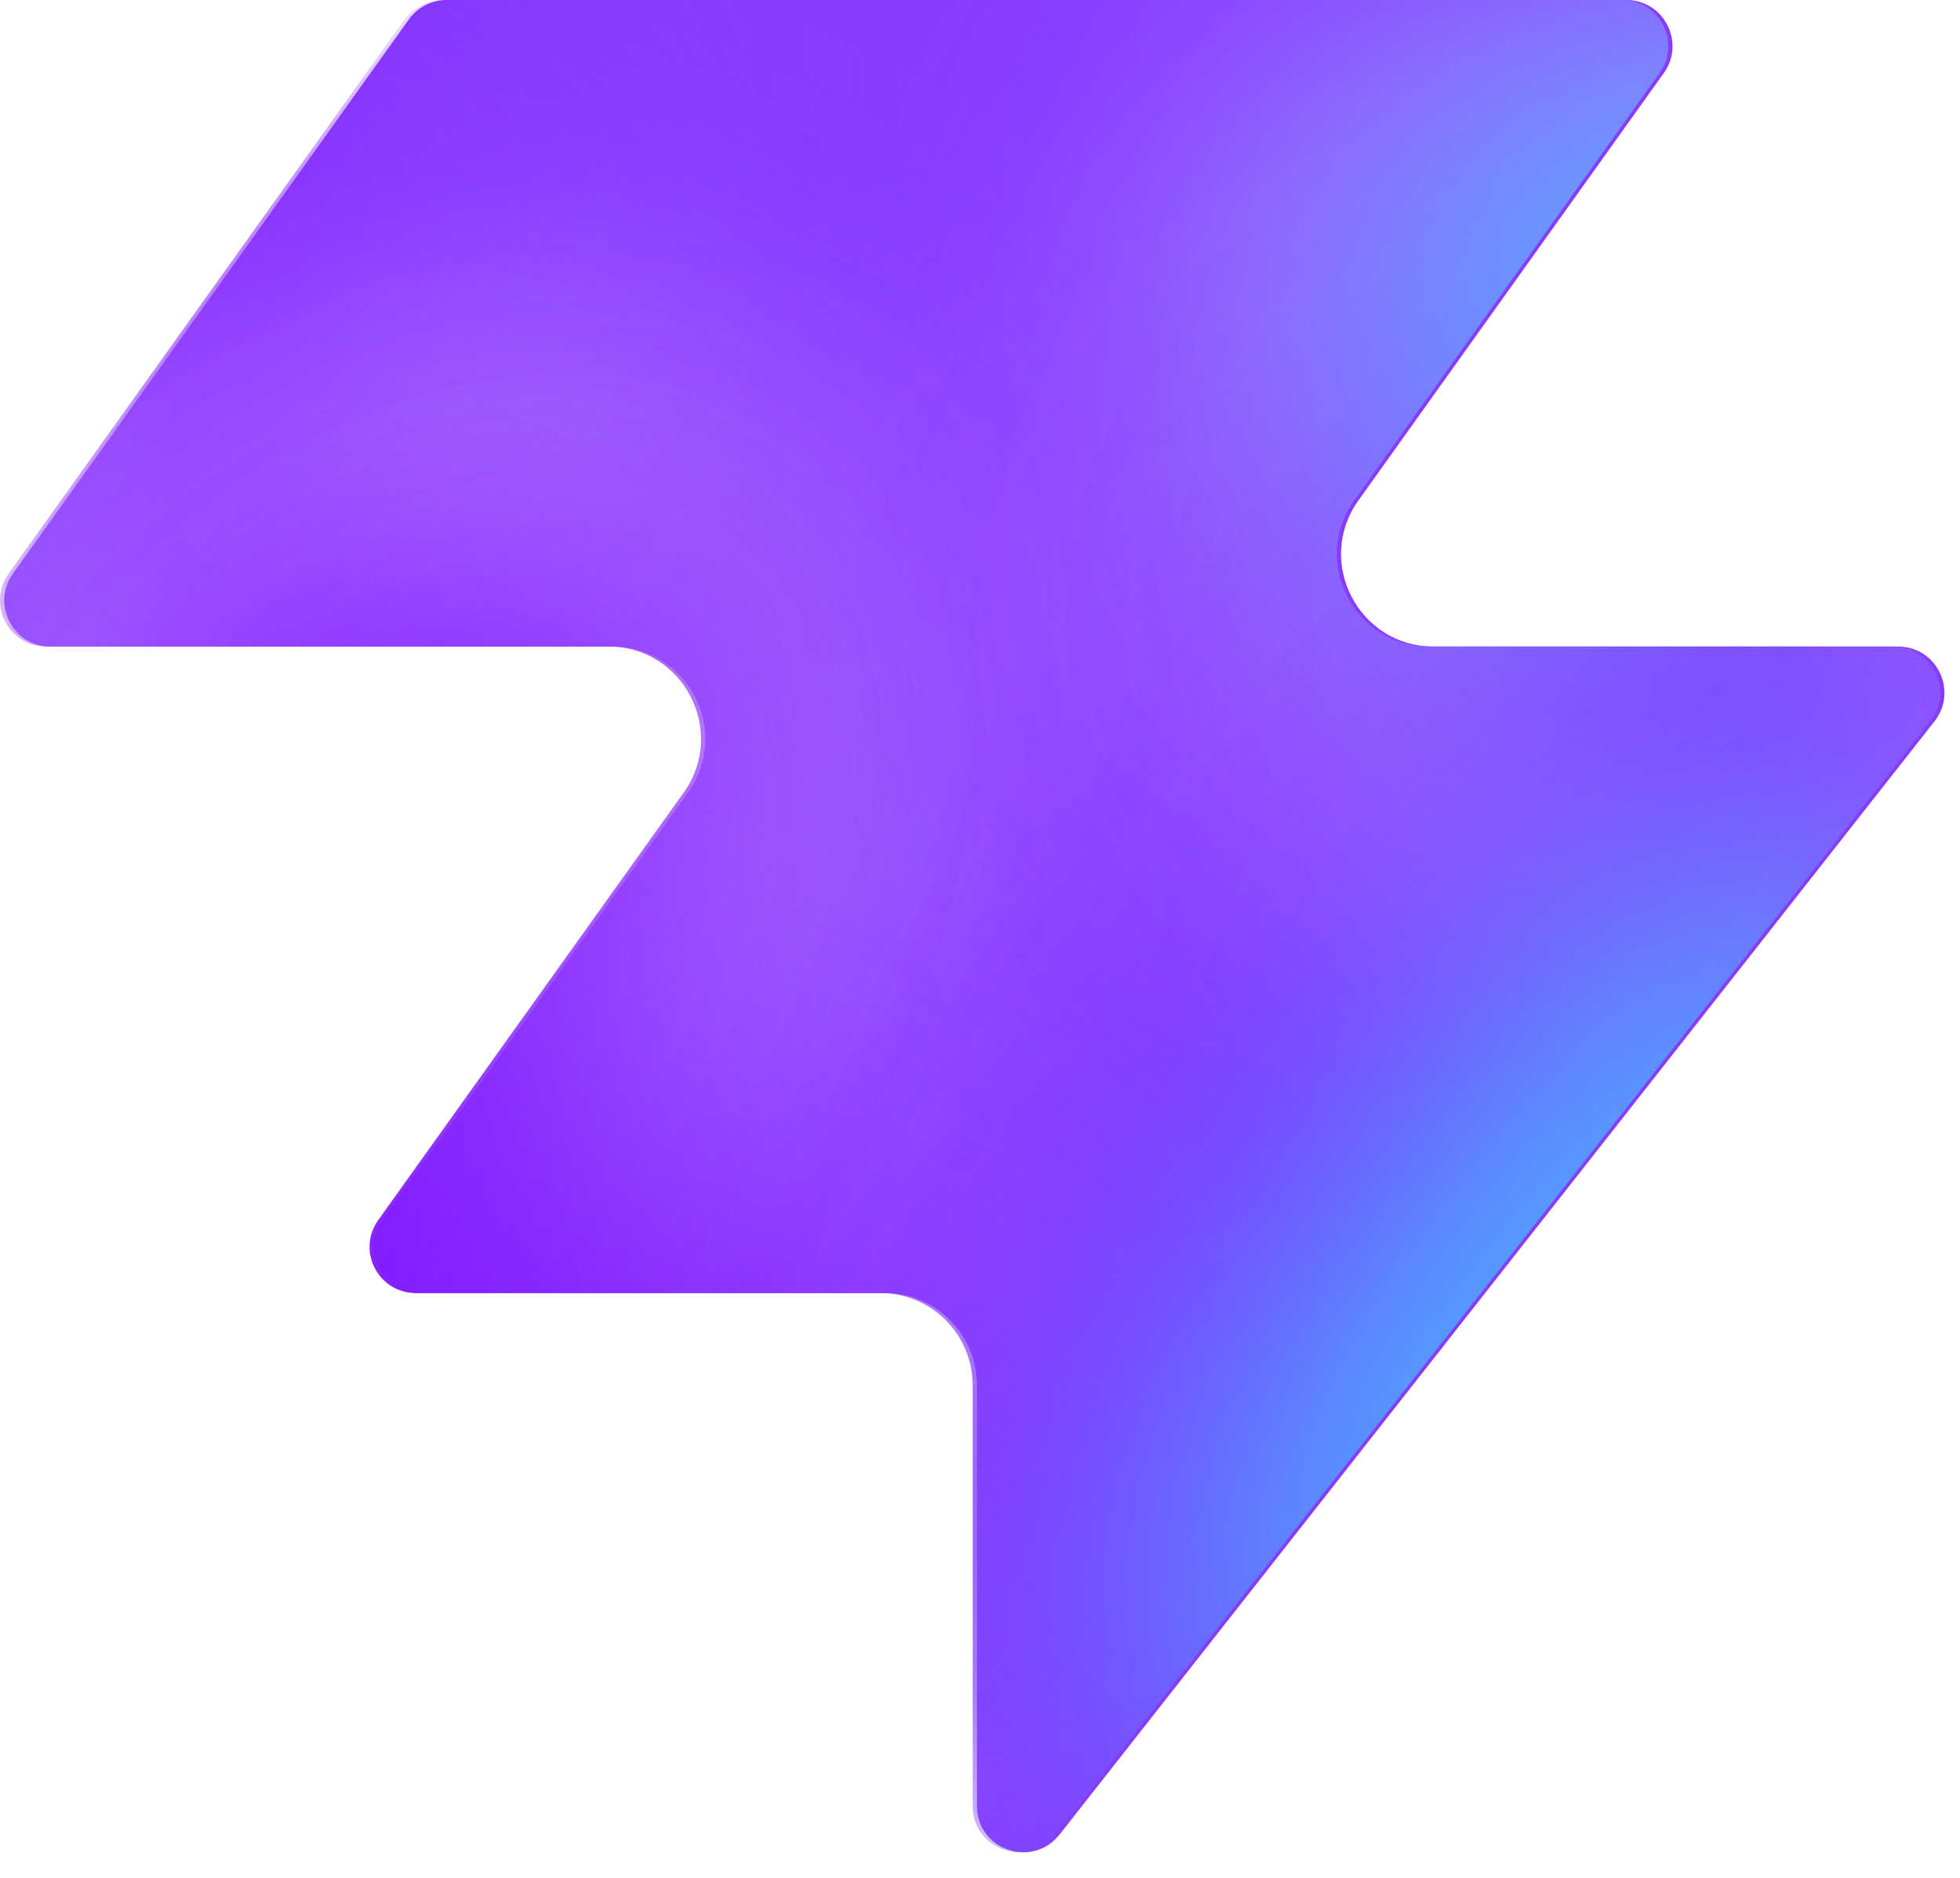
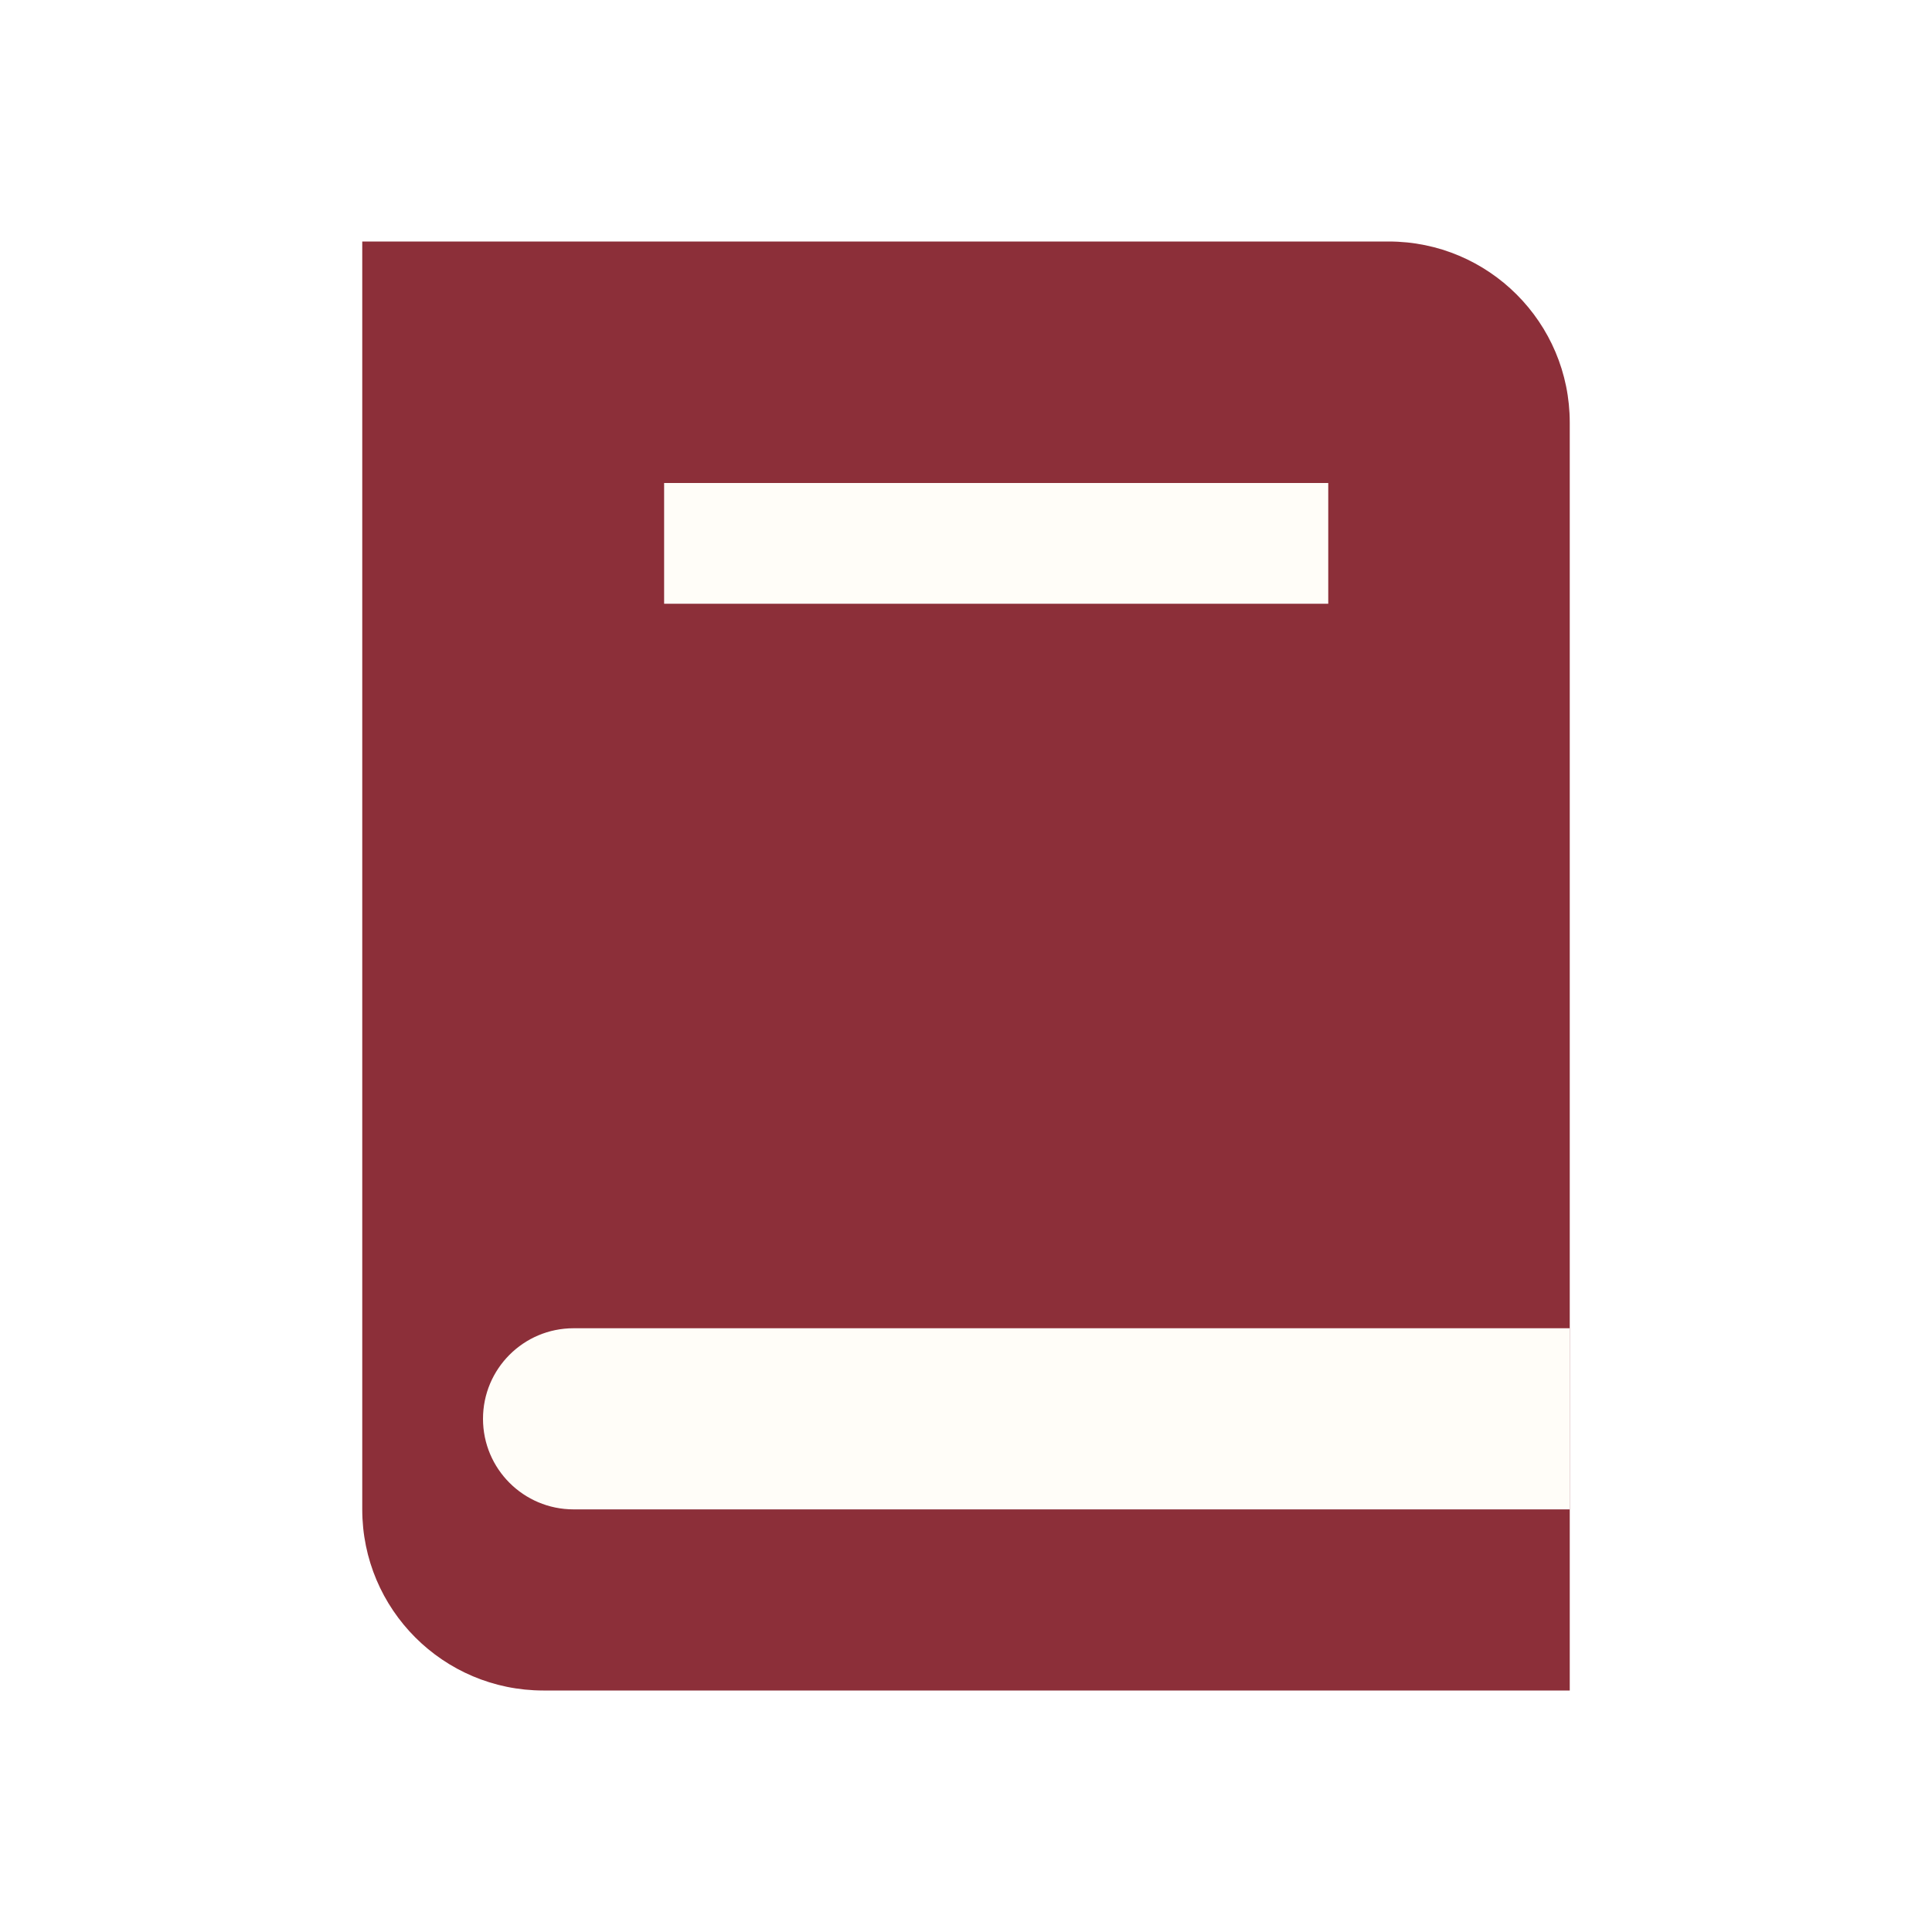
- <svg xmlns="http://www.w3.org/2000/svg" width="48" height="46" fill="none" viewBox="0 0 48 46">
-   <path fill="#863bff" d="M25.946 44.938c-.664.845-2.021.375-2.021-.698V33.937a2.26 2.26 0 0 0-2.262-2.262H10.287c-.92 0-1.456-1.04-.92-1.788l7.48-10.471c1.07-1.497 0-3.578-1.842-3.578H1.237c-.92 0-1.456-1.04-.92-1.788L10.013.474c.214-.297.556-.474.92-.474h28.894c.92 0 1.456 1.04.92 1.788l-7.48 10.471c-1.07 1.498 0 3.579 1.842 3.579h11.377c.943 0 1.473 1.088.89 1.83L25.947 44.94z" style="fill:#863bff;fill:color(display-p3 .525 .23 1);fill-opacity:1" />
-   <mask id="a" width="48" height="46" x="0" y="0" maskUnits="userSpaceOnUse" style="mask-type:alpha">
-     <path fill="#000" d="M25.842 44.938c-.664.844-2.021.375-2.021-.698V33.937a2.26 2.26 0 0 0-2.262-2.262H10.183c-.92 0-1.456-1.04-.92-1.788l7.48-10.471c1.07-1.498 0-3.579-1.842-3.579H1.133c-.92 0-1.456-1.04-.92-1.787L9.91.473c.214-.297.556-.474.92-.474h28.894c.92 0 1.456 1.04.92 1.788l-7.48 10.471c-1.07 1.498 0 3.578 1.842 3.578h11.377c.943 0 1.473 1.088.89 1.832L25.843 44.94z" style="fill:#000;fill-opacity:1" />
-   </mask>
-   <g mask="url(#a)">
-     <g filter="url(#b)">
-       <ellipse cx="5.508" cy="14.704" fill="#ede6ff" rx="5.508" ry="14.704" style="fill:#ede6ff;fill:color(display-p3 .927 .903 1);fill-opacity:1" transform="matrix(.00324 1 1 -.00324 -4.47 31.516)" />
-     </g>
-     <g filter="url(#c)">
-       <ellipse cx="10.399" cy="29.851" fill="#ede6ff" rx="10.399" ry="29.851" style="fill:#ede6ff;fill:color(display-p3 .927 .903 1);fill-opacity:1" transform="matrix(.00324 1 1 -.00324 -39.328 7.883)" />
-     </g>
-     <g filter="url(#d)">
-       <ellipse cx="5.508" cy="30.487" fill="#7e14ff" rx="5.508" ry="30.487" style="fill:#7e14ff;fill:color(display-p3 .492 .077 1);fill-opacity:1" transform="rotate(89.814 -25.913 -14.639)scale(1 -1)" />
-     </g>
-     <g filter="url(#e)">
-       <ellipse cx="5.508" cy="30.599" fill="#7e14ff" rx="5.508" ry="30.599" style="fill:#7e14ff;fill:color(display-p3 .492 .077 1);fill-opacity:1" transform="rotate(89.814 -32.644 -3.334)scale(1 -1)" />
-     </g>
-     <g filter="url(#f)">
-       <ellipse cx="5.508" cy="30.599" fill="#7e14ff" rx="5.508" ry="30.599" style="fill:#7e14ff;fill:color(display-p3 .492 .077 1);fill-opacity:1" transform="matrix(.00324 1 1 -.00324 -34.34 30.47)" />
-     </g>
-     <g filter="url(#g)">
-       <ellipse cx="14.072" cy="22.078" fill="#ede6ff" rx="14.072" ry="22.078" style="fill:#ede6ff;fill:color(display-p3 .927 .903 1);fill-opacity:1" transform="rotate(93.35 24.506 48.493)scale(-1 1)" />
-     </g>
-     <g filter="url(#h)">
-       <ellipse cx="3.47" cy="21.501" fill="#7e14ff" rx="3.47" ry="21.501" style="fill:#7e14ff;fill:color(display-p3 .492 .077 1);fill-opacity:1" transform="rotate(89.009 28.708 47.59)scale(-1 1)" />
-     </g>
-     <g filter="url(#i)">
-       <ellipse cx="3.47" cy="21.501" fill="#7e14ff" rx="3.47" ry="21.501" style="fill:#7e14ff;fill:color(display-p3 .492 .077 1);fill-opacity:1" transform="rotate(89.009 28.708 47.59)scale(-1 1)" />
-     </g>
-     <g filter="url(#j)">
-       <ellipse cx=".387" cy="8.972" fill="#7e14ff" rx="4.407" ry="29.108" style="fill:#7e14ff;fill:color(display-p3 .492 .077 1);fill-opacity:1" transform="rotate(39.51 .387 8.972)" />
-     </g>
-     <g filter="url(#k)">
-       <ellipse cx="47.523" cy="-6.092" fill="#7e14ff" rx="4.407" ry="29.108" style="fill:#7e14ff;fill:color(display-p3 .492 .077 1);fill-opacity:1" transform="rotate(37.892 47.523 -6.092)" />
-     </g>
-     <g filter="url(#l)">
-       <ellipse cx="41.412" cy="6.333" fill="#47bfff" rx="5.971" ry="9.665" style="fill:#47bfff;fill:color(display-p3 .28 .748 1);fill-opacity:1" transform="rotate(37.892 41.412 6.333)" />
-     </g>
-     <g filter="url(#m)">
-       <ellipse cx="-1.879" cy="38.332" fill="#7e14ff" rx="4.407" ry="29.108" style="fill:#7e14ff;fill:color(display-p3 .492 .077 1);fill-opacity:1" transform="rotate(37.892 -1.88 38.332)" />
-     </g>
-     <g filter="url(#n)">
-       <ellipse cx="-1.879" cy="38.332" fill="#7e14ff" rx="4.407" ry="29.108" style="fill:#7e14ff;fill:color(display-p3 .492 .077 1);fill-opacity:1" transform="rotate(37.892 -1.88 38.332)" />
-     </g>
-     <g filter="url(#o)">
-       <ellipse cx="35.651" cy="29.907" fill="#7e14ff" rx="4.407" ry="29.108" style="fill:#7e14ff;fill:color(display-p3 .492 .077 1);fill-opacity:1" transform="rotate(37.892 35.651 29.907)" />
-     </g>
-     <g filter="url(#p)">
-       <ellipse cx="38.418" cy="32.4" fill="#47bfff" rx="5.971" ry="15.297" style="fill:#47bfff;fill:color(display-p3 .28 .748 1);fill-opacity:1" transform="rotate(37.892 38.418 32.4)" />
-     </g>
-   </g>
-   <defs>
-     <filter id="b" width="60.045" height="41.654" x="-19.77" y="16.149" color-interpolation-filters="sRGB" filterUnits="userSpaceOnUse">
-       <feFlood flood-opacity="0" result="BackgroundImageFix" />
-       <feBlend in="SourceGraphic" in2="BackgroundImageFix" result="shape" />
-       <feGaussianBlur result="effect1_foregroundBlur_2002_17158" stdDeviation="7.659" />
-     </filter>
-     <filter id="c" width="90.34" height="51.437" x="-54.613" y="-7.533" color-interpolation-filters="sRGB" filterUnits="userSpaceOnUse">
-       <feFlood flood-opacity="0" result="BackgroundImageFix" />
-       <feBlend in="SourceGraphic" in2="BackgroundImageFix" result="shape" />
-       <feGaussianBlur result="effect1_foregroundBlur_2002_17158" stdDeviation="7.659" />
-     </filter>
-     <filter id="d" width="79.355" height="29.4" x="-49.64" y="2.03" color-interpolation-filters="sRGB" filterUnits="userSpaceOnUse">
-       <feFlood flood-opacity="0" result="BackgroundImageFix" />
-       <feBlend in="SourceGraphic" in2="BackgroundImageFix" result="shape" />
-       <feGaussianBlur result="effect1_foregroundBlur_2002_17158" stdDeviation="4.596" />
-     </filter>
-     <filter id="e" width="79.579" height="29.4" x="-45.045" y="20.029" color-interpolation-filters="sRGB" filterUnits="userSpaceOnUse">
-       <feFlood flood-opacity="0" result="BackgroundImageFix" />
-       <feBlend in="SourceGraphic" in2="BackgroundImageFix" result="shape" />
-       <feGaussianBlur result="effect1_foregroundBlur_2002_17158" stdDeviation="4.596" />
-     </filter>
-     <filter id="f" width="79.579" height="29.4" x="-43.513" y="21.178" color-interpolation-filters="sRGB" filterUnits="userSpaceOnUse">
-       <feFlood flood-opacity="0" result="BackgroundImageFix" />
-       <feBlend in="SourceGraphic" in2="BackgroundImageFix" result="shape" />
-       <feGaussianBlur result="effect1_foregroundBlur_2002_17158" stdDeviation="4.596" />
-     </filter>
-     <filter id="g" width="74.749" height="58.852" x="15.756" y="-17.901" color-interpolation-filters="sRGB" filterUnits="userSpaceOnUse">
-       <feFlood flood-opacity="0" result="BackgroundImageFix" />
-       <feBlend in="SourceGraphic" in2="BackgroundImageFix" result="shape" />
-       <feGaussianBlur result="effect1_foregroundBlur_2002_17158" stdDeviation="7.659" />
-     </filter>
-     <filter id="h" width="61.377" height="25.362" x="23.548" y="2.284" color-interpolation-filters="sRGB" filterUnits="userSpaceOnUse">
-       <feFlood flood-opacity="0" result="BackgroundImageFix" />
-       <feBlend in="SourceGraphic" in2="BackgroundImageFix" result="shape" />
-       <feGaussianBlur result="effect1_foregroundBlur_2002_17158" stdDeviation="4.596" />
-     </filter>
-     <filter id="i" width="61.377" height="25.362" x="23.548" y="2.284" color-interpolation-filters="sRGB" filterUnits="userSpaceOnUse">
-       <feFlood flood-opacity="0" result="BackgroundImageFix" />
-       <feBlend in="SourceGraphic" in2="BackgroundImageFix" result="shape" />
-       <feGaussianBlur result="effect1_foregroundBlur_2002_17158" stdDeviation="4.596" />
-     </filter>
-     <filter id="j" width="56.045" height="63.649" x="-27.636" y="-22.853" color-interpolation-filters="sRGB" filterUnits="userSpaceOnUse">
-       <feFlood flood-opacity="0" result="BackgroundImageFix" />
-       <feBlend in="SourceGraphic" in2="BackgroundImageFix" result="shape" />
-       <feGaussianBlur result="effect1_foregroundBlur_2002_17158" stdDeviation="4.596" />
-     </filter>
-     <filter id="k" width="54.814" height="64.646" x="20.116" y="-38.415" color-interpolation-filters="sRGB" filterUnits="userSpaceOnUse">
-       <feFlood flood-opacity="0" result="BackgroundImageFix" />
-       <feBlend in="SourceGraphic" in2="BackgroundImageFix" result="shape" />
-       <feGaussianBlur result="effect1_foregroundBlur_2002_17158" stdDeviation="4.596" />
-     </filter>
-     <filter id="l" width="33.541" height="35.313" x="24.641" y="-11.323" color-interpolation-filters="sRGB" filterUnits="userSpaceOnUse">
-       <feFlood flood-opacity="0" result="BackgroundImageFix" />
-       <feBlend in="SourceGraphic" in2="BackgroundImageFix" result="shape" />
-       <feGaussianBlur result="effect1_foregroundBlur_2002_17158" stdDeviation="4.596" />
-     </filter>
-     <filter id="m" width="54.814" height="64.646" x="-29.286" y="6.009" color-interpolation-filters="sRGB" filterUnits="userSpaceOnUse">
-       <feFlood flood-opacity="0" result="BackgroundImageFix" />
-       <feBlend in="SourceGraphic" in2="BackgroundImageFix" result="shape" />
-       <feGaussianBlur result="effect1_foregroundBlur_2002_17158" stdDeviation="4.596" />
-     </filter>
-     <filter id="n" width="54.814" height="64.646" x="-29.286" y="6.009" color-interpolation-filters="sRGB" filterUnits="userSpaceOnUse">
-       <feFlood flood-opacity="0" result="BackgroundImageFix" />
-       <feBlend in="SourceGraphic" in2="BackgroundImageFix" result="shape" />
-       <feGaussianBlur result="effect1_foregroundBlur_2002_17158" stdDeviation="4.596" />
-     </filter>
-     <filter id="o" width="54.814" height="64.646" x="8.244" y="-2.416" color-interpolation-filters="sRGB" filterUnits="userSpaceOnUse">
-       <feFlood flood-opacity="0" result="BackgroundImageFix" />
-       <feBlend in="SourceGraphic" in2="BackgroundImageFix" result="shape" />
-       <feGaussianBlur result="effect1_foregroundBlur_2002_17158" stdDeviation="4.596" />
-     </filter>
-     <filter id="p" width="39.409" height="43.623" x="18.713" y="10.588" color-interpolation-filters="sRGB" filterUnits="userSpaceOnUse">
-       <feFlood flood-opacity="0" result="BackgroundImageFix" />
-       <feBlend in="SourceGraphic" in2="BackgroundImageFix" result="shape" />
-       <feGaussianBlur result="effect1_foregroundBlur_2002_17158" stdDeviation="4.596" />
-     </filter>
-   </defs>
+ <svg xmlns="http://www.w3.org/2000/svg" width="32" height="32" viewBox="0 0 32 32">
+   <path fill="#8c2f39" d="M6 4h17a3 3 0 0 1 3 3v21H9a3 3 0 0 1-3-3z" />
+   <path fill="#fffdf8" d="M9 22h17v3H9.5a1.5 1.5 0 0 1 0-3z" />
+   <path fill="#fffdf8" d="M11 8h11v2H11z" />
</svg>
